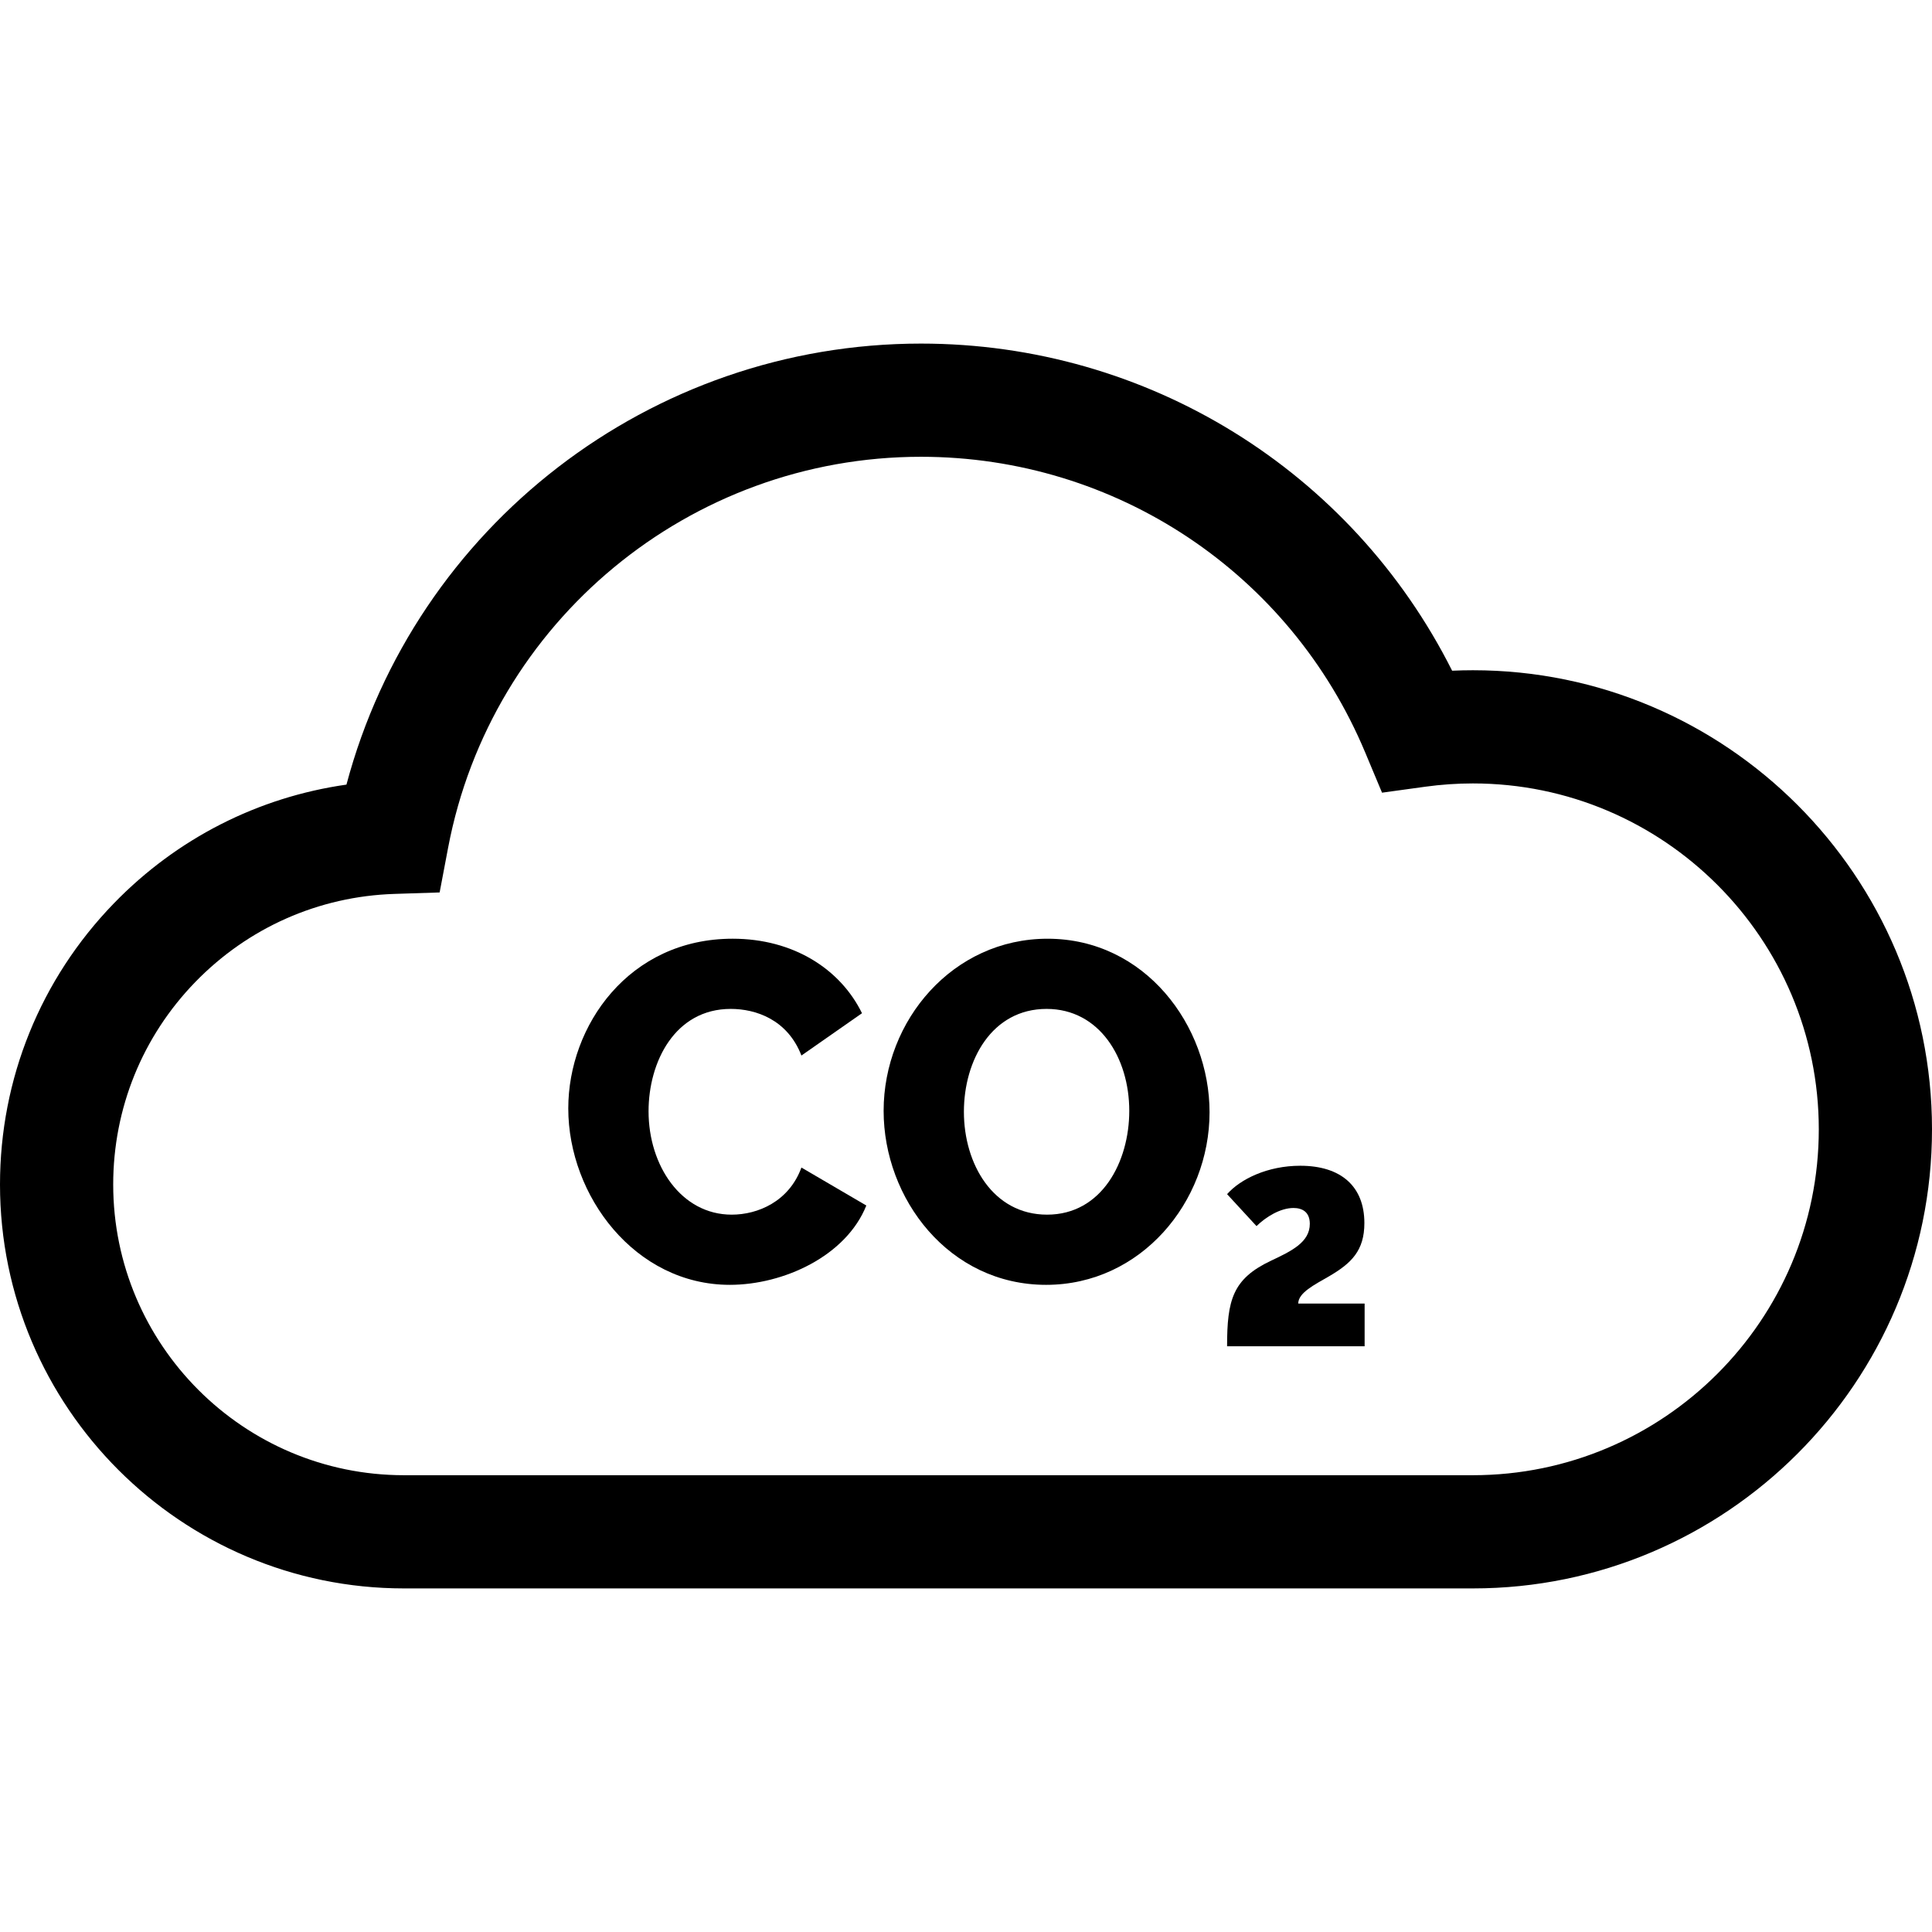
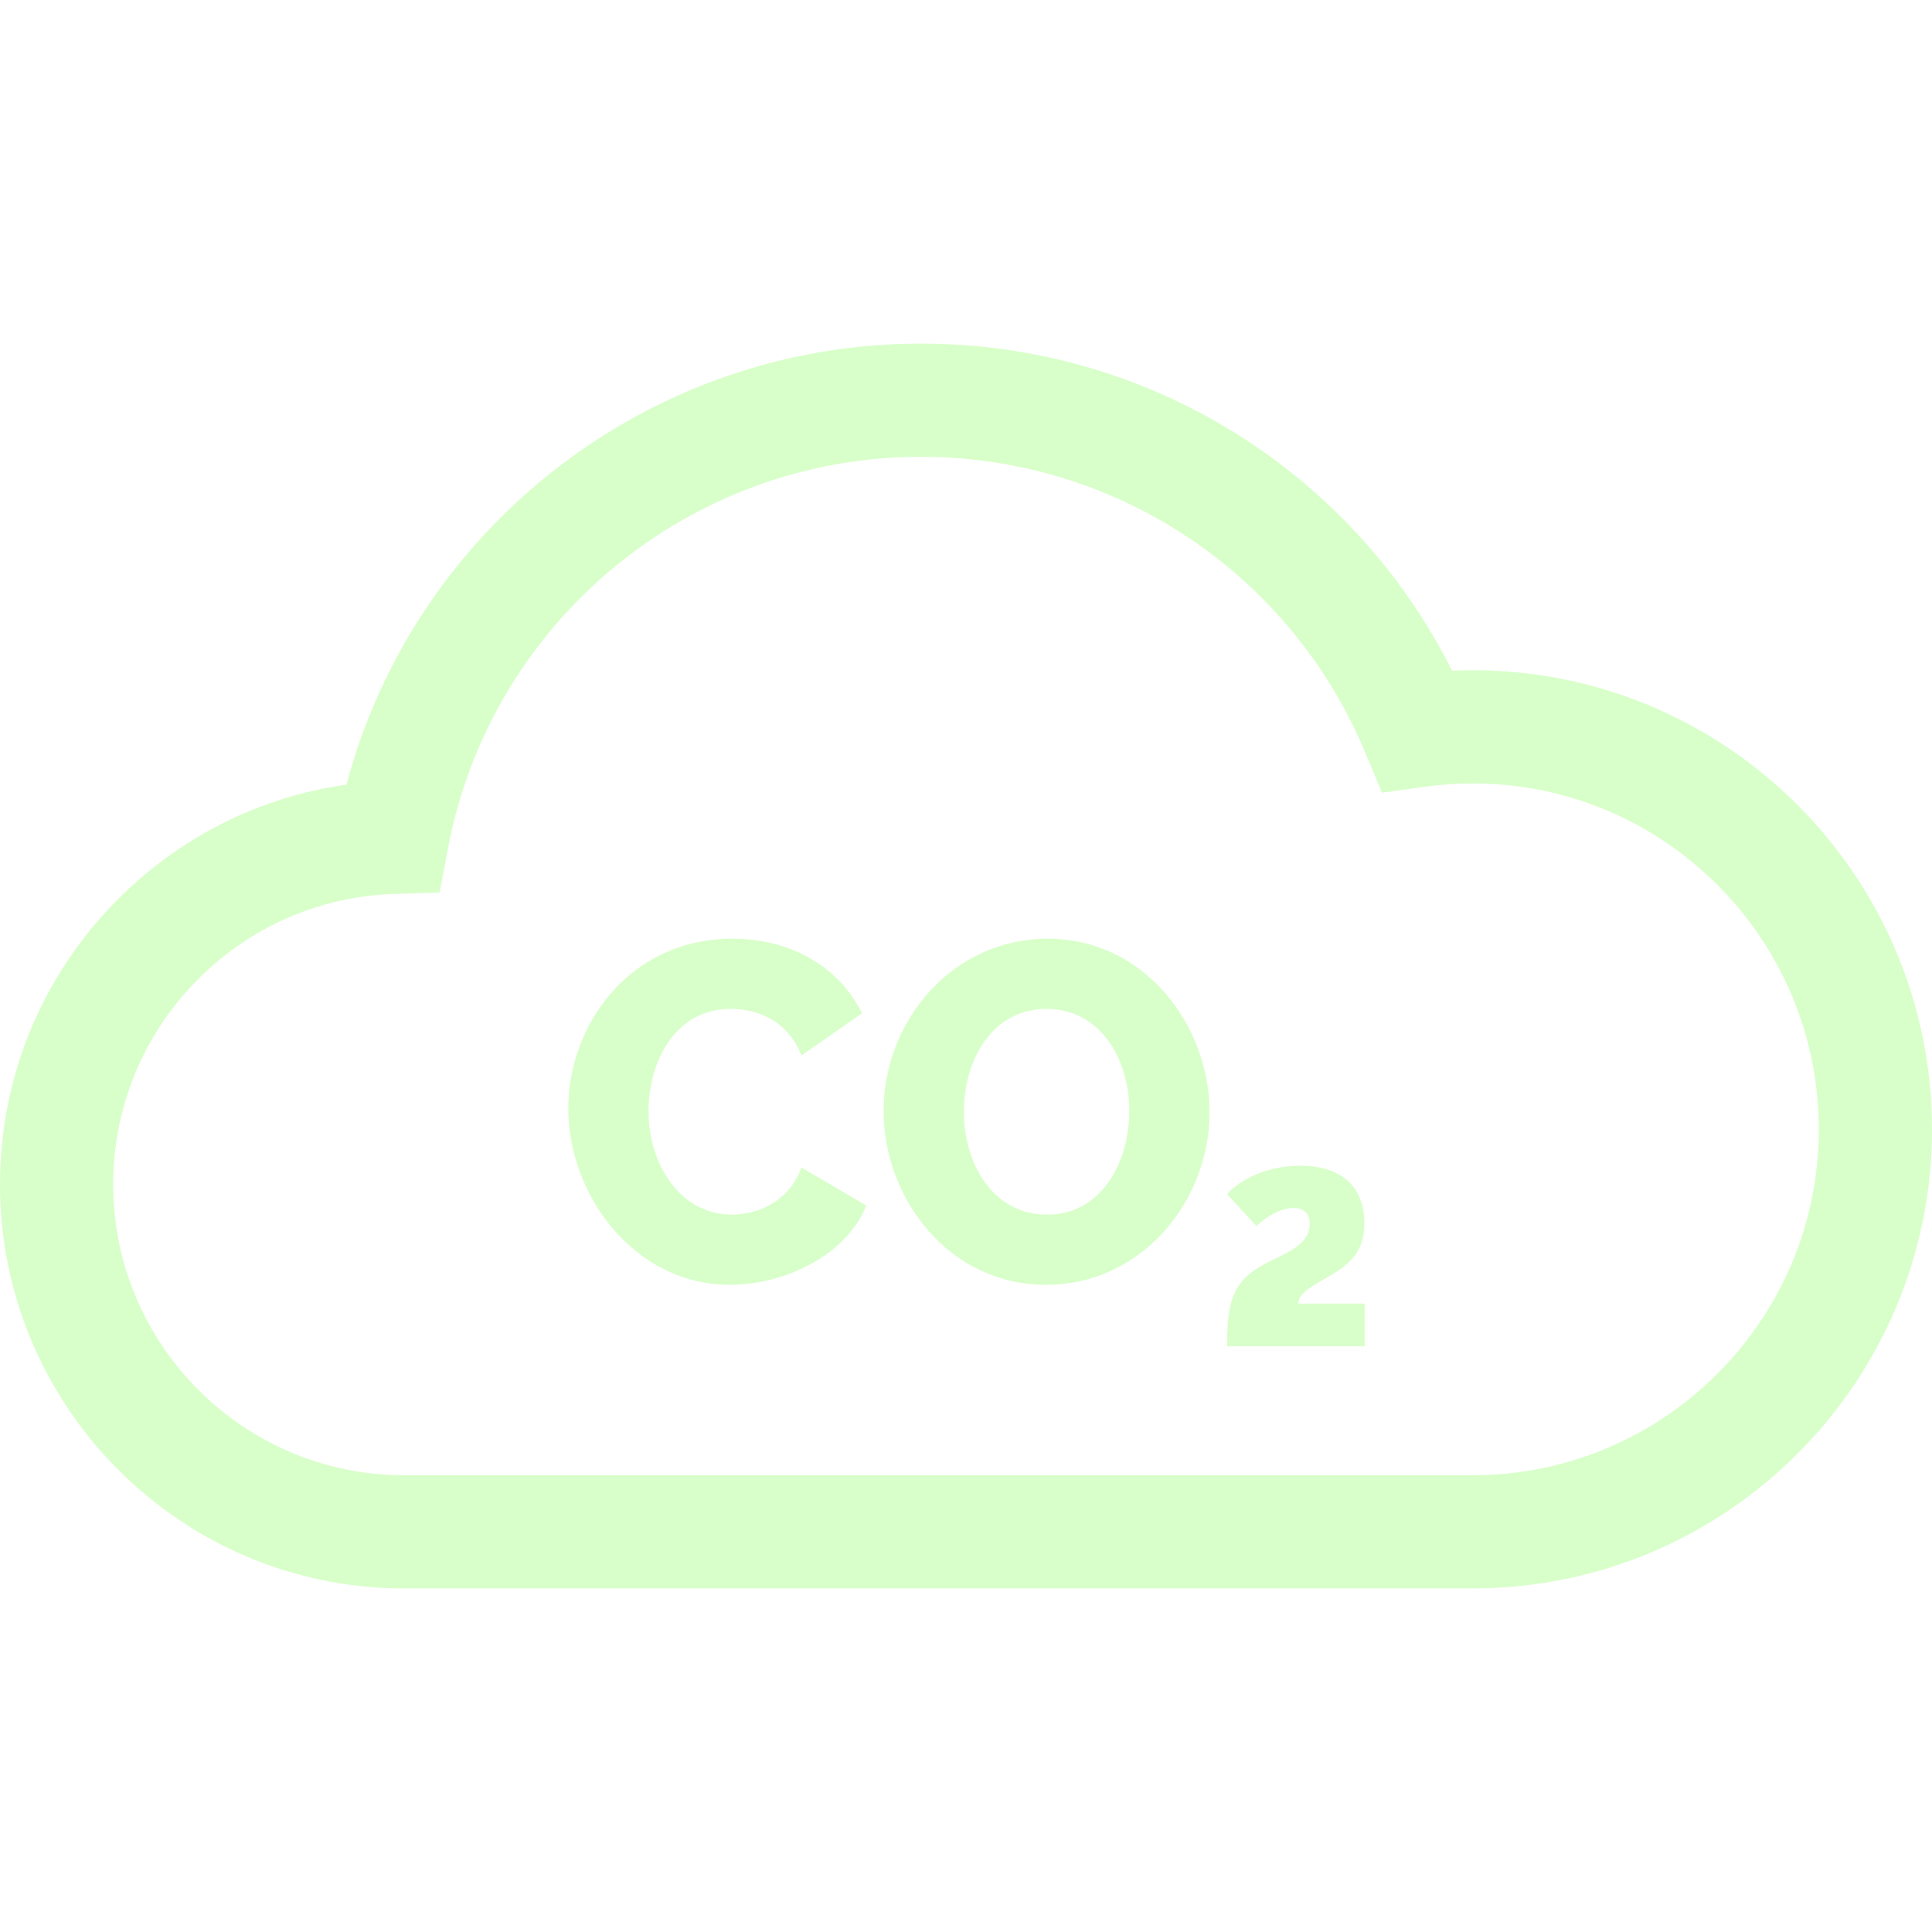
<svg xmlns="http://www.w3.org/2000/svg" version="1.1" id="Capa_1" x="0px" y="0px" viewBox="0 0 512 512" style="enable-background:new 0 0 512 512;" xml:space="preserve">
-   <g>
-     <g>
-       <path d="M390.337,177.619c-1.83,0-3.668,0.042-5.508,0.126c-26.655-53.014-80.76-86.691-140.763-86.691    c-71.771,0-134.063,48.508-152.252,116.877c-23.384,3.322-44.934,14.252-61.612,31.446C10.726,259.455,0,285.921,0,313.898    c0,59.026,48.021,107.048,107.048,107.048h283.289c67.085,0,121.663-54.578,121.663-121.663    C512,232.197,457.422,177.619,390.337,177.619z M390.337,390.946H107.048C64.563,390.946,30,356.383,30,313.898    c0-20.137,7.719-39.184,21.735-53.633c13.986-14.419,32.724-22.718,52.76-23.368l12.012-0.39l2.239-11.809    c11.388-60.056,64.092-103.646,125.32-103.646c51.6,0,97.812,30.762,117.731,78.369l4.455,10.646l11.433-1.577    c4.199-0.579,8.455-0.873,12.651-0.873c50.543,0,91.663,41.12,91.663,91.664C482,349.826,440.88,390.946,390.337,390.946z" />
+   <defs id="defs7708" />
+   <g id="g7655" style="fill:#d8ffc9;fill-opacity:1">
+     <g id="g7653" style="fill:#d8ffc9;fill-opacity:1">
+       <path d="M390.337,177.619c-1.83,0-3.668,0.042-5.508,0.126c-26.655-53.014-80.76-86.691-140.763-86.691    c-71.771,0-134.063,48.508-152.252,116.877c-23.384,3.322-44.934,14.252-61.612,31.446C10.726,259.455,0,285.921,0,313.898    c0,59.026,48.021,107.048,107.048,107.048h283.289c67.085,0,121.663-54.578,121.663-121.663    C512,232.197,457.422,177.619,390.337,177.619z M390.337,390.946H107.048C64.563,390.946,30,356.383,30,313.898    c0-20.137,7.719-39.184,21.735-53.633c13.986-14.419,32.724-22.718,52.76-23.368l12.012-0.39l2.239-11.809    c11.388-60.056,64.092-103.646,125.32-103.646c51.6,0,97.812,30.762,117.731,78.369l4.455,10.646l11.433-1.577    c4.199-0.579,8.455-0.873,12.651-0.873c50.543,0,91.663,41.12,91.663,91.664C482,349.826,440.88,390.946,390.337,390.946z" id="path7651" style="fill:#d8ffc9;fill-opacity:1" />
    </g>
  </g>
-   <g>
-     <g>
-       <path d="M212.387,309.41c-3.314,9.046-11.594,12.486-18.474,12.486c-13.376,0-22.039-12.995-22.039-27.391    c0-13.122,7.007-27.135,21.784-27.135c6.625,0,15.033,2.803,18.728,12.357l16.052-11.211    c-5.732-11.721-18.218-19.747-34.27-19.747c-27.518,0-43.569,23.059-43.569,44.971c0,23.187,17.708,46.755,42.805,46.755    c14.269,0,30.83-7.644,36.181-21.021L212.387,309.41z" />
+   <g id="g7661" style="fill:#d8ffc9;fill-opacity:1">
+     <g id="g7659" style="fill:#d8ffc9;fill-opacity:1">
+       <path d="M212.387,309.41c-3.314,9.046-11.594,12.486-18.474,12.486c-13.376,0-22.039-12.995-22.039-27.391    c0-13.122,7.007-27.135,21.784-27.135c6.625,0,15.033,2.803,18.728,12.357l16.052-11.211    c-5.732-11.721-18.218-19.747-34.27-19.747c-27.518,0-43.569,23.059-43.569,44.971c0,23.187,17.708,46.755,42.805,46.755    c14.269,0,30.83-7.644,36.181-21.021L212.387,309.41z" id="path7657" style="fill:#d8ffc9;fill-opacity:1" />
    </g>
  </g>
-   <g>
-     <g>
-       <path d="M277.611,248.771c-25.097,0-43.441,21.658-43.441,45.608c0,23.313,17.325,46.117,43.06,46.117    c25.097,0,43.314-21.912,43.314-45.735C320.544,271.829,303.473,248.771,277.611,248.771z M277.484,321.896    c-14.269,0-22.04-13.377-22.04-27.263c0-13.632,7.39-27.263,21.912-27.263c14.014,0,21.912,12.994,21.912,27.008    C299.269,307.883,292.007,321.896,277.484,321.896z" />
+   <g id="g7667" style="fill:#d8ffc9;fill-opacity:1">
+     <g id="g7665" style="fill:#d8ffc9;fill-opacity:1">
+       <path d="M277.611,248.771c-25.097,0-43.441,21.658-43.441,45.608c0,23.313,17.325,46.117,43.06,46.117    c25.097,0,43.314-21.912,43.314-45.735C320.544,271.829,303.473,248.771,277.611,248.771z M277.484,321.896    c-14.269,0-22.04-13.377-22.04-27.263c0-13.632,7.39-27.263,21.912-27.263c14.014,0,21.912,12.994,21.912,27.008    C299.269,307.883,292.007,321.896,277.484,321.896z" id="path7663" style="fill:#d8ffc9;fill-opacity:1" />
    </g>
  </g>
-   <g>
-     <g>
-       <path d="M344.047,345.451c0-2.865,4.331-4.997,8.13-7.196c5.931-3.465,9.396-6.797,9.396-14.127    c0-9.729-6.197-15.192-16.992-15.192c-8.662,0-15.859,3.531-19.391,7.529l7.796,8.463c2.532-2.466,6.331-4.798,9.796-4.798    c2.266,0,4.331,1,4.331,4.198c0,4.864-4.798,7.196-10.328,9.795c-10.129,4.798-11.595,10.396-11.595,22.656h36.449v-11.328    H344.047z" />
+   <g id="g7673" style="fill:#d8ffc9;fill-opacity:1">
+     <g id="g7671" style="fill:#d8ffc9;fill-opacity:1">
+       <path d="M344.047,345.451c0-2.865,4.331-4.997,8.13-7.196c5.931-3.465,9.396-6.797,9.396-14.127    c0-9.729-6.197-15.192-16.992-15.192c-8.662,0-15.859,3.531-19.391,7.529l7.796,8.463c2.532-2.466,6.331-4.798,9.796-4.798    c2.266,0,4.331,1,4.331,4.198c0,4.864-4.798,7.196-10.328,9.795c-10.129,4.798-11.595,10.396-11.595,22.656h36.449v-11.328    H344.047z" id="path7669" style="fill:#d8ffc9;fill-opacity:1" />
    </g>
  </g>
-   <g>
+   <g id="g7675">
</g>
-   <g>
+   <g id="g7677">
</g>
-   <g>
+   <g id="g7679">
</g>
-   <g>
+   <g id="g7681">
</g>
-   <g>
+   <g id="g7683">
</g>
-   <g>
+   <g id="g7685">
</g>
-   <g>
+   <g id="g7687">
</g>
-   <g>
+   <g id="g7689">
</g>
-   <g>
+   <g id="g7691">
</g>
-   <g>
+   <g id="g7693">
</g>
-   <g>
+   <g id="g7695">
</g>
-   <g>
+   <g id="g7697">
</g>
-   <g>
+   <g id="g7699">
</g>
-   <g>
+   <g id="g7701">
</g>
-   <g>
+   <g id="g7703">
</g>
</svg>
